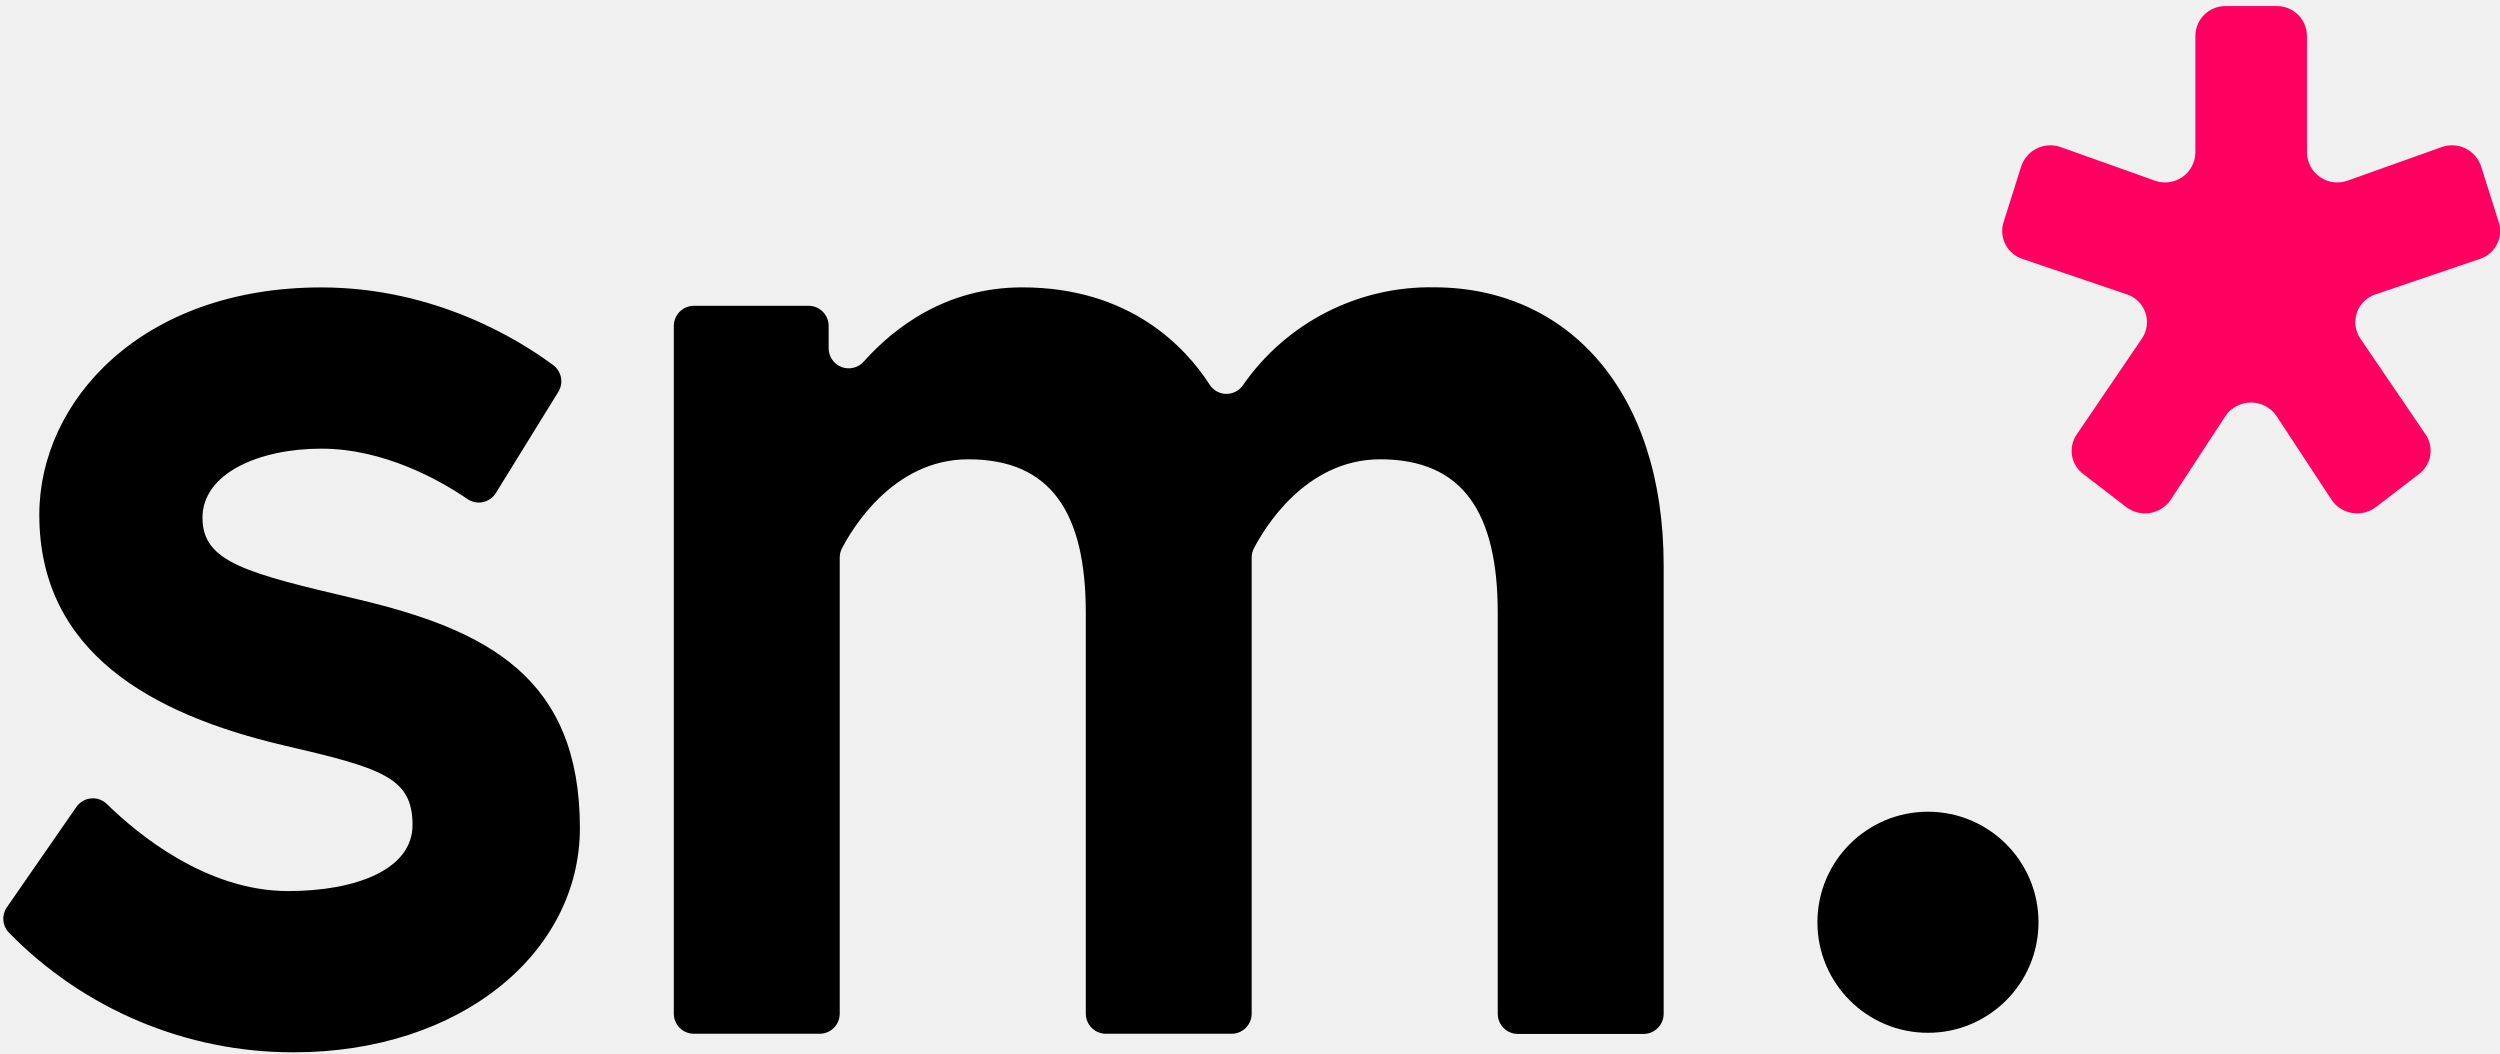
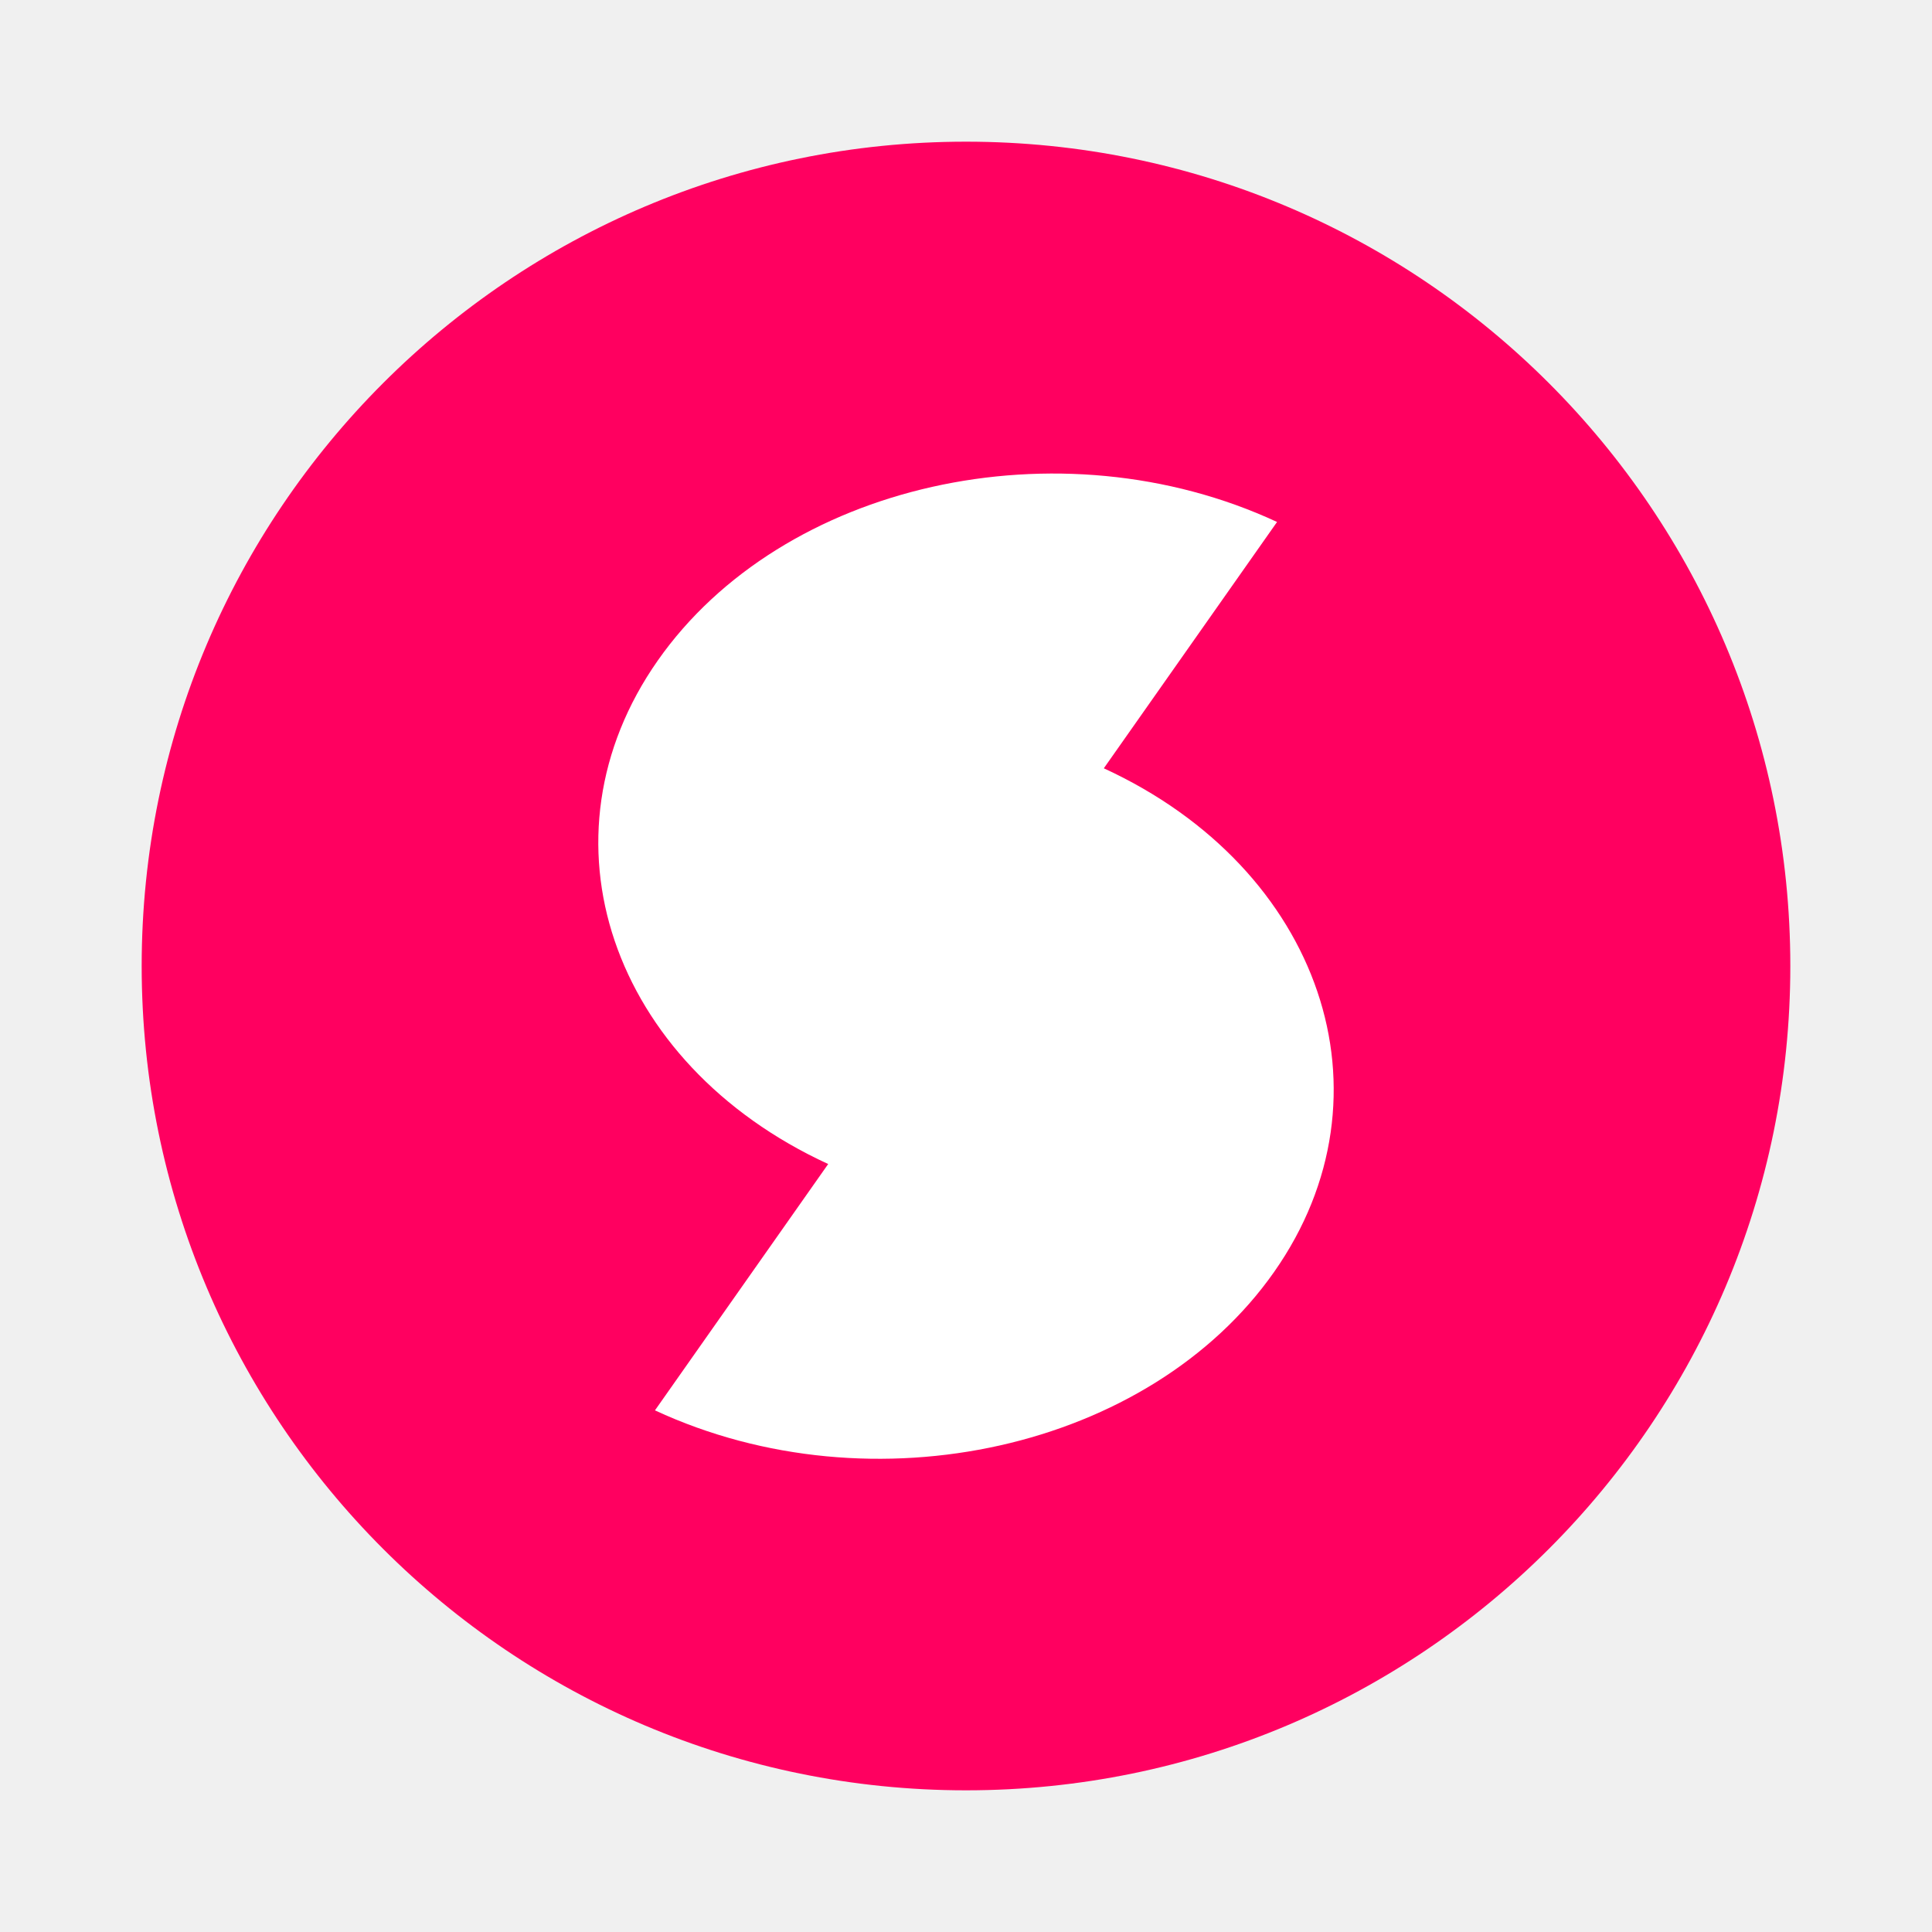
- <svg xmlns="http://www.w3.org/2000/svg" id="Layer_2" data-name="Layer 2" viewBox="0 0 465 196">
-   <defs>
-     <style>.cls-1{fill:#ff0060}</style>
-   </defs>
-   <path d="M14.2 150.1a3.73 3.73 0 0 1 5.67-.56c5.63 5.52 18.47 16.2 33.72 16.2 12.6 0 23.14-4 23.14-12.29 0-8.86-5.66-10.57-24.17-14.86-24.17-5.71-45.25-17.14-45.25-42.85 0-21.14 19-42.28 52.46-42.28 21.3 0 37.06 9.94 43.08 14.42a3.74 3.74 0 0 1 1 5L92.24 91.69a3.74 3.74 0 0 1-5.31 1.12c-5-3.42-15.44-9.36-27.16-9.36-11.57 0-22.11 4.57-22.11 12.86s8.23 10.29 28.8 15.14c24.17 5.71 41.4 14.57 41.4 42.57 0 23.14-22.11 41.71-53.23 41.71a73.83 73.83 0 0 1-53-22.29 3.72 3.72 0 0 1-.35-4.69zm295.24-44.93v83.4a3.74 3.74 0 0 1-3.74 3.74h-23.38a3.74 3.74 0 0 1-3.74-3.74V114c0-18.57-6.43-28.57-21.86-28.57-14.07 0-21.74 13.15-23.51 16.6a3.67 3.67 0 0 0-.4 1.69v84.82a3.74 3.74 0 0 1-3.74 3.74H205.7a3.74 3.74 0 0 1-3.74-3.74V114c0-18.57-6.43-28.57-21.86-28.57-14.07 0-21.74 13.15-23.51 16.6a3.67 3.67 0 0 0-.4 1.69v84.82a3.74 3.74 0 0 1-3.74 3.74h-23.38a3.74 3.74 0 0 1-3.74-3.74V60.62a3.74 3.74 0 0 1 3.74-3.74h21.32a3.74 3.74 0 0 1 3.74 3.74v4.14a3.73 3.73 0 0 0 6.5 2.52c5.74-6.43 15.4-13.83 29.5-13.83 20 0 30.34 11.08 34.86 18.09a3.71 3.71 0 0 0 6.17.15 42.38 42.38 0 0 1 35.59-18.25c24.69.02 42.69 19.16 42.69 51.73z" />
-   <circle cx="358.6" cy="171.54" r="20.56" />
-   <path class="cls-1" d="M395.48 94.31l-8-6.15a5.38 5.38 0 0 1-1.22-7.34l12.15-17.87a5.43 5.43 0 0 0-2.85-8.21l-19.37-6.58a5.46 5.46 0 0 1-3.54-6.8l3.31-10.45a5.7 5.7 0 0 1 7.36-3.54l17.41 6.21a5.64 5.64 0 0 0 7.61-5.16V6.62A5.58 5.58 0 0 1 414 1.13h9.43a5.58 5.58 0 0 1 5.66 5.49v21.8a5.64 5.64 0 0 0 7.61 5.16l17.41-6.21a5.7 5.7 0 0 1 7.36 3.54l3.31 10.45a5.46 5.46 0 0 1-3.54 6.8l-19.37 6.58a5.43 5.43 0 0 0-2.87 8.2l12.16 17.87a5.38 5.38 0 0 1-1.22 7.34l-8 6.15a5.76 5.76 0 0 1-8.29-1.37l-10.19-15.51a5.75 5.75 0 0 0-9.56 0l-10.14 15.52a5.76 5.76 0 0 1-8.28 1.37z" />
+ <svg xmlns="http://www.w3.org/2000/svg" viewBox="0 0 600 600">
+   <circle fill="#FF0060" cx="300" cy="300" r="256" />
+   <path fill="#FFF" d="M203.4 438c33.8 15.7 72.3 18.7 107.1 10.9s65.9-26.4 85.2-53.9 23-58.8 13.4-87.1-32.4-53.7-66.3-69.3l53.8-76.5c-33.8-15.7-72.3-18.7-107.1-10.9-34.8 7.8-65.9 26.4-85.2 53.9s-23 58.8-13.4 87.1 32.4 53.7 66.3 69.3" />
</svg>
